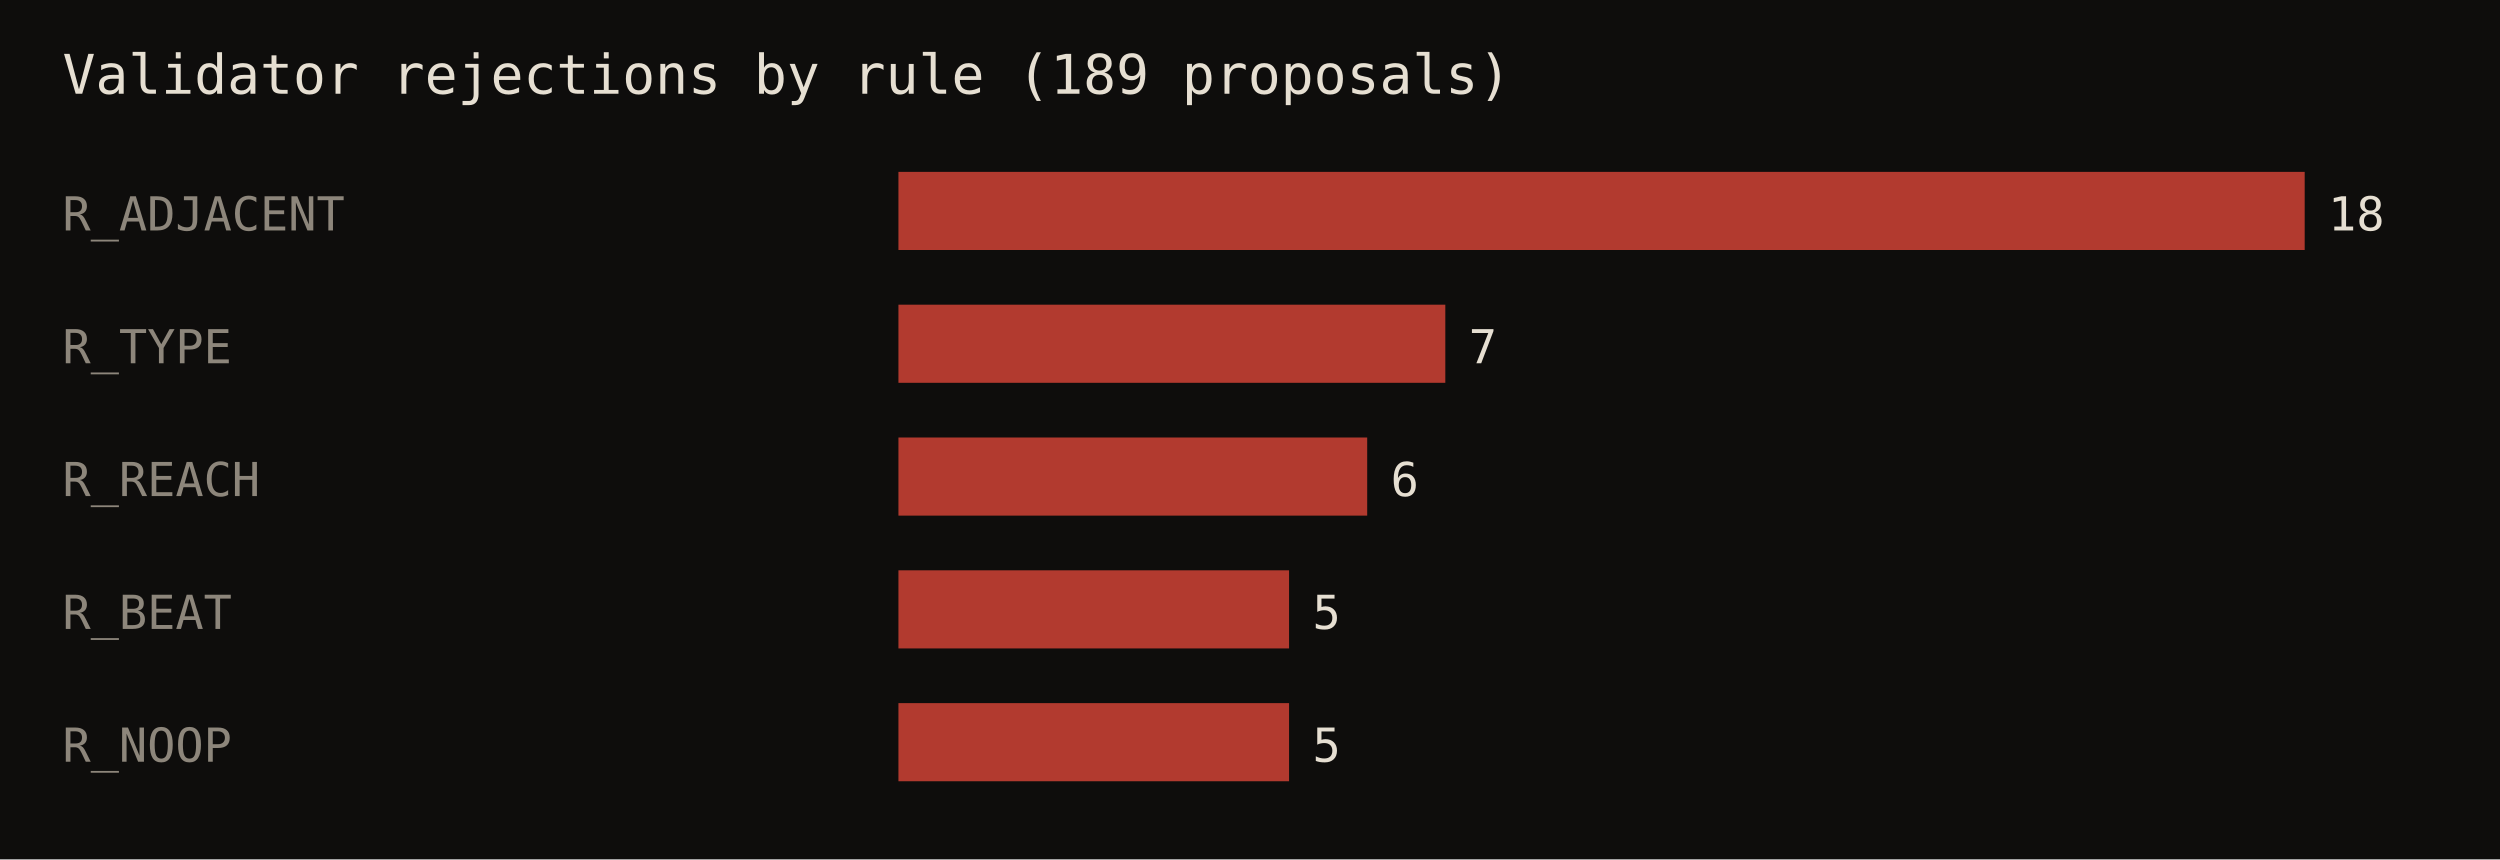
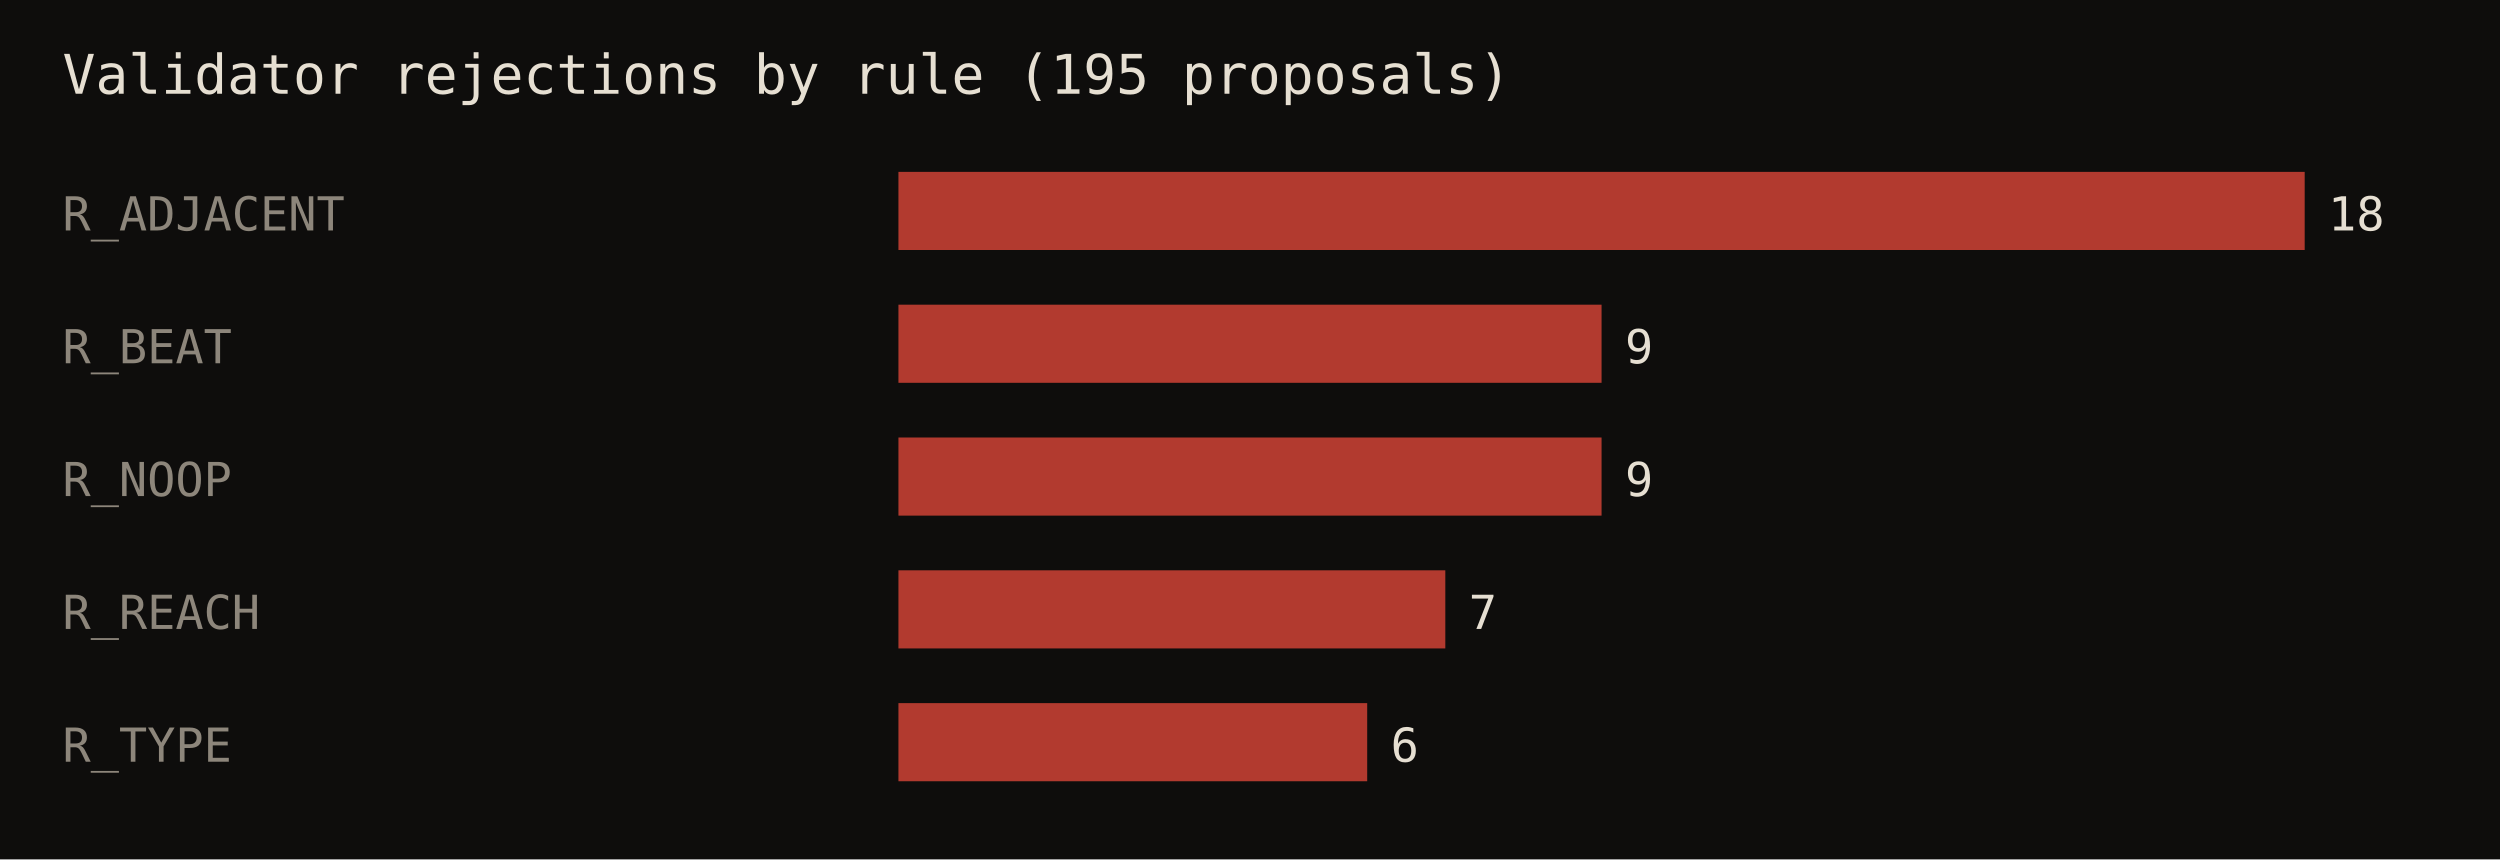
<svg xmlns="http://www.w3.org/2000/svg" width="640" height="220" font-family="ui-monospace, monospace" font-size="12">
  <rect width="100%" height="100%" fill="#0e0d0c" />
-   <text x="16" y="24" fill="#e6dfd2" font-size="14">Validator rejections by rule (189 proposals)</text>
+   <text x="16" y="24" fill="#e6dfd2" font-size="14">Validator rejections by rule (195 proposals)</text>
  <text x="16" y="59" fill="#8d867b">R_ADJACENT</text>
  <rect x="230" y="44" width="360.0" height="20" fill="#b23a2f" />
  <text x="596.0" y="59" fill="#e6dfd2">18</text>
-   <text x="16" y="93" fill="#8d867b">R_TYPE</text>
-   <rect x="230" y="78" width="140.0" height="20" fill="#b23a2f" />
-   <text x="376.0" y="93" fill="#e6dfd2">7</text>
-   <text x="16" y="127" fill="#8d867b">R_REACH</text>
-   <rect x="230" y="112" width="120.0" height="20" fill="#b23a2f" />
-   <text x="356.0" y="127" fill="#e6dfd2">6</text>
-   <text x="16" y="161" fill="#8d867b">R_BEAT</text>
-   <rect x="230" y="146" width="100.0" height="20" fill="#b23a2f" />
-   <text x="336.0" y="161" fill="#e6dfd2">5</text>
-   <text x="16" y="195" fill="#8d867b">R_NOOP</text>
-   <rect x="230" y="180" width="100.0" height="20" fill="#b23a2f" />
-   <text x="336.0" y="195" fill="#e6dfd2">5</text>
+   <text x="16" y="93" fill="#8d867b">R_BEAT</text>
+   <rect x="230" y="78" width="180.0" height="20" fill="#b23a2f" />
+   <text x="416.0" y="93" fill="#e6dfd2">9</text>
+   <text x="16" y="127" fill="#8d867b">R_NOOP</text>
+   <rect x="230" y="112" width="180.0" height="20" fill="#b23a2f" />
+   <text x="416.0" y="127" fill="#e6dfd2">9</text>
+   <text x="16" y="161" fill="#8d867b">R_REACH</text>
+   <rect x="230" y="146" width="140.0" height="20" fill="#b23a2f" />
+   <text x="376.0" y="161" fill="#e6dfd2">7</text>
+   <text x="16" y="195" fill="#8d867b">R_TYPE</text>
+   <rect x="230" y="180" width="120.0" height="20" fill="#b23a2f" />
+   <text x="356.0" y="195" fill="#e6dfd2">6</text>
</svg>
